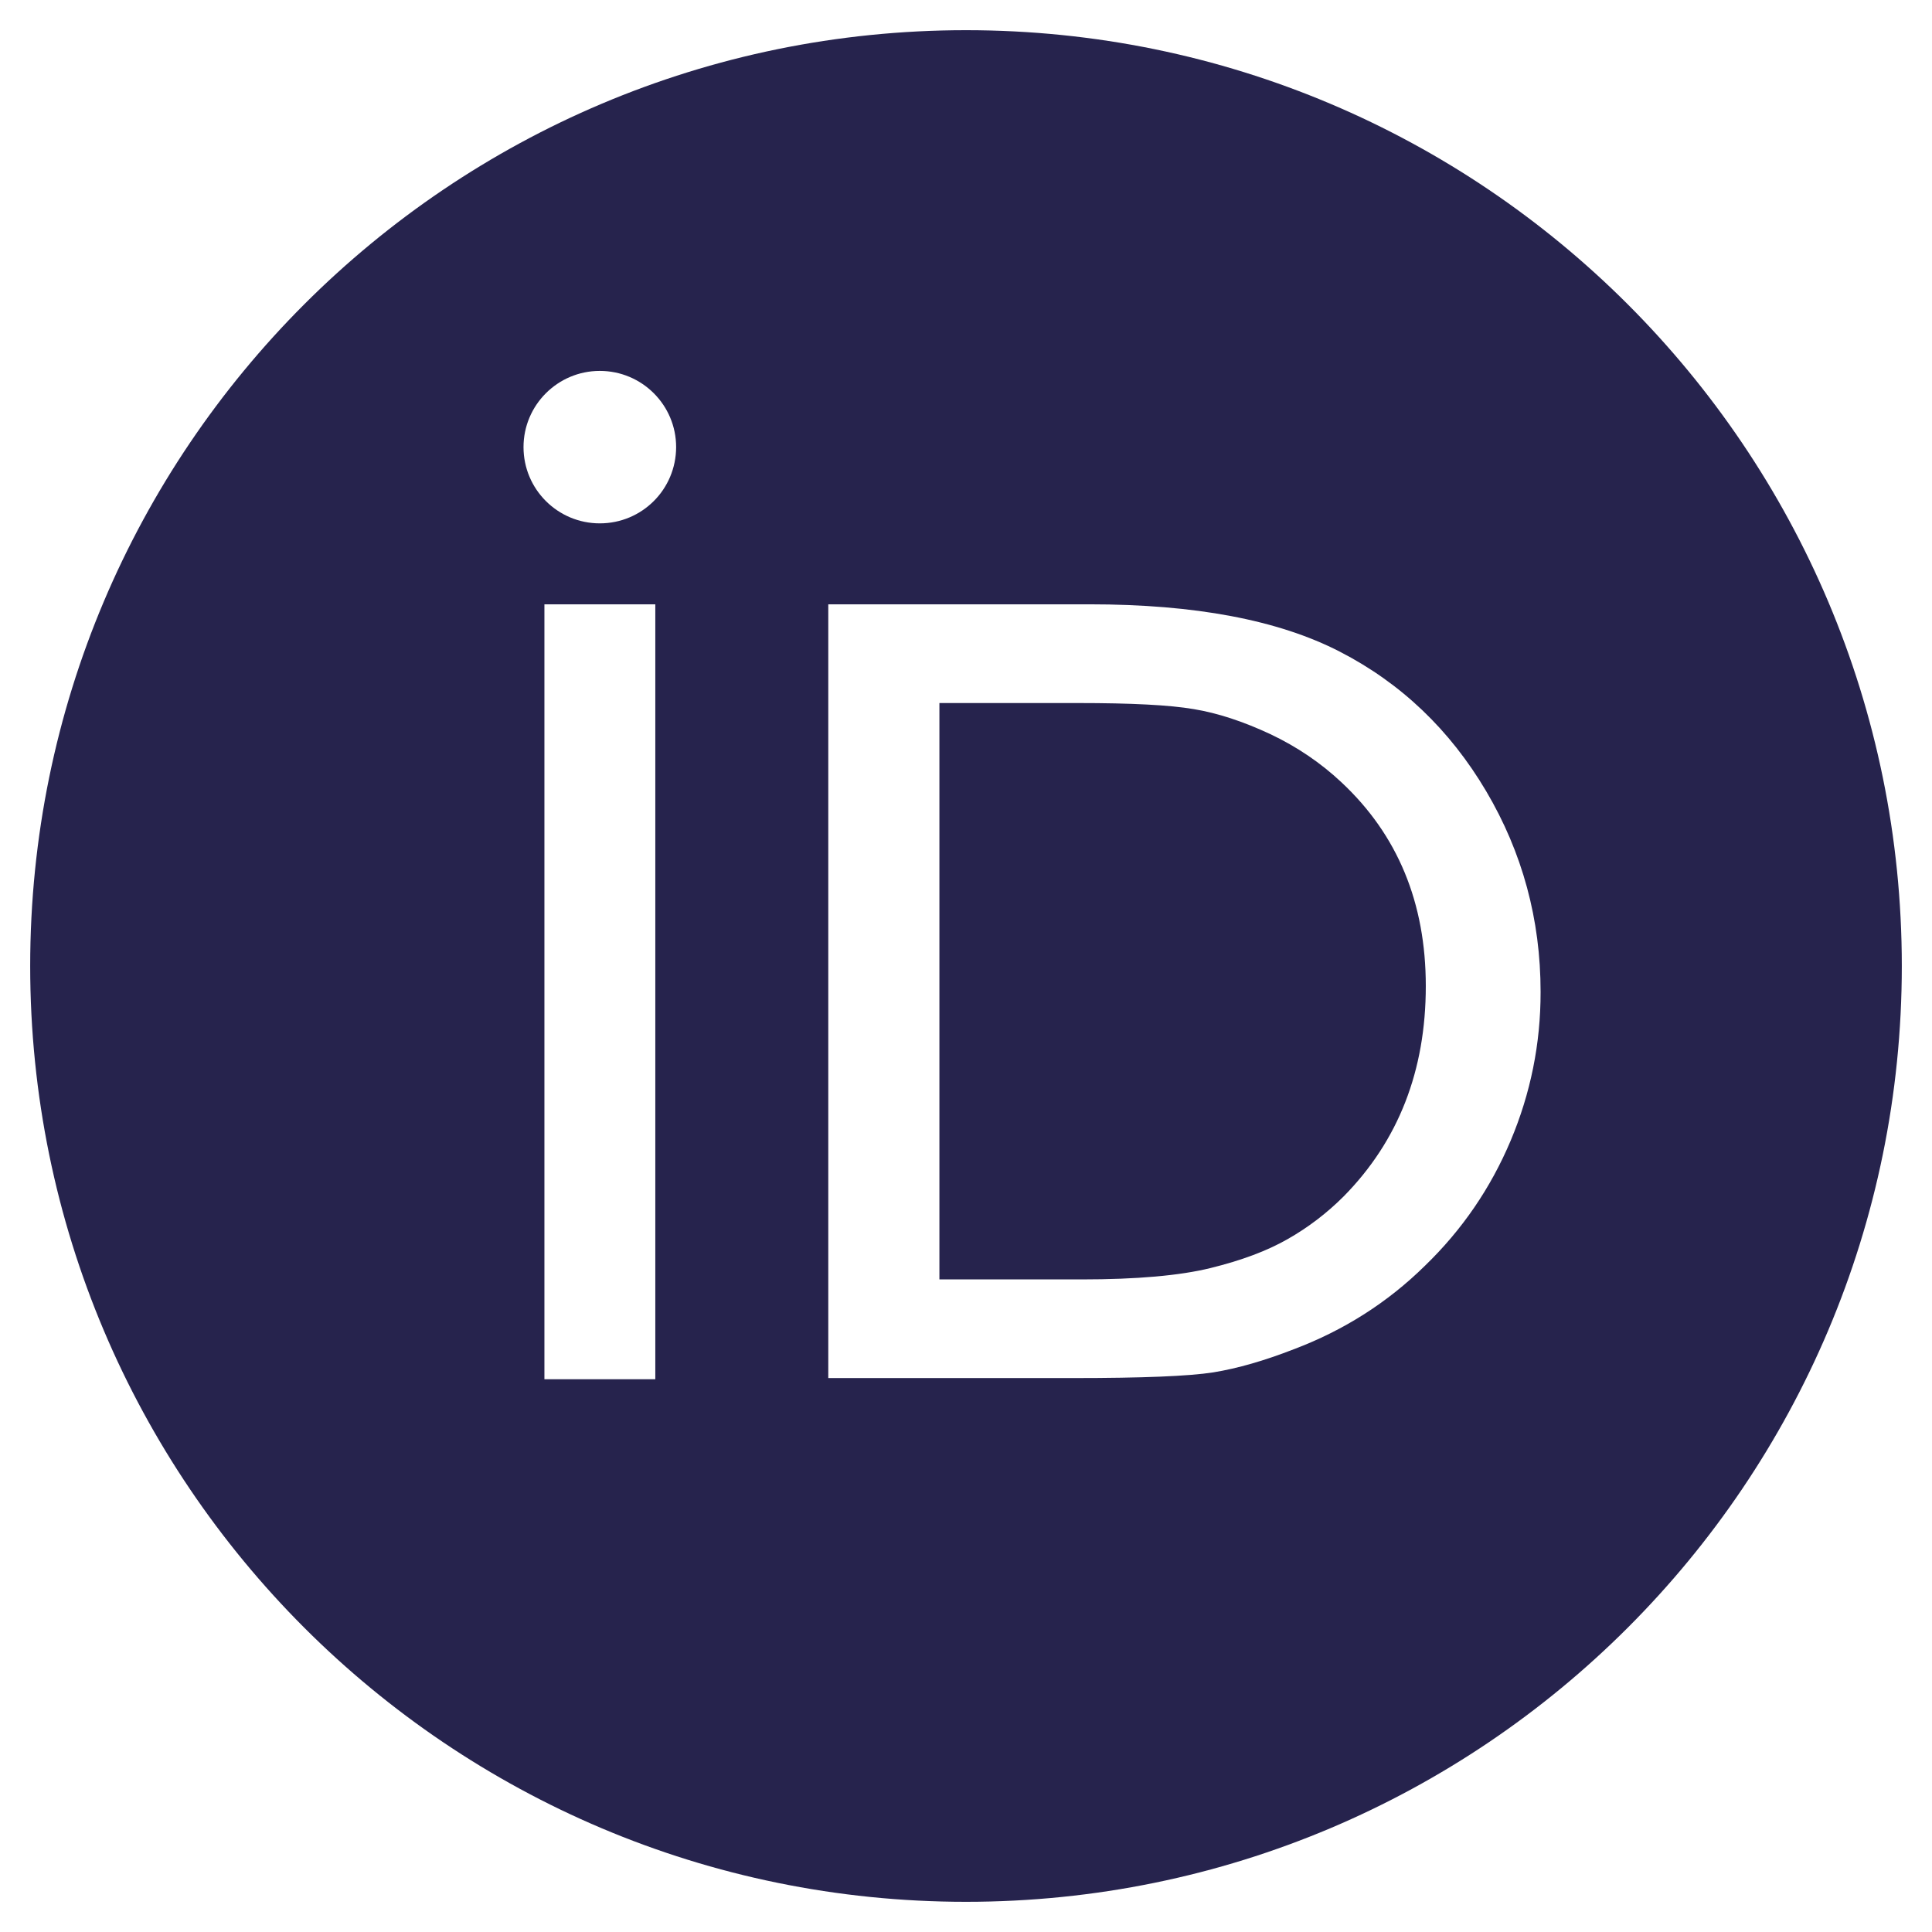
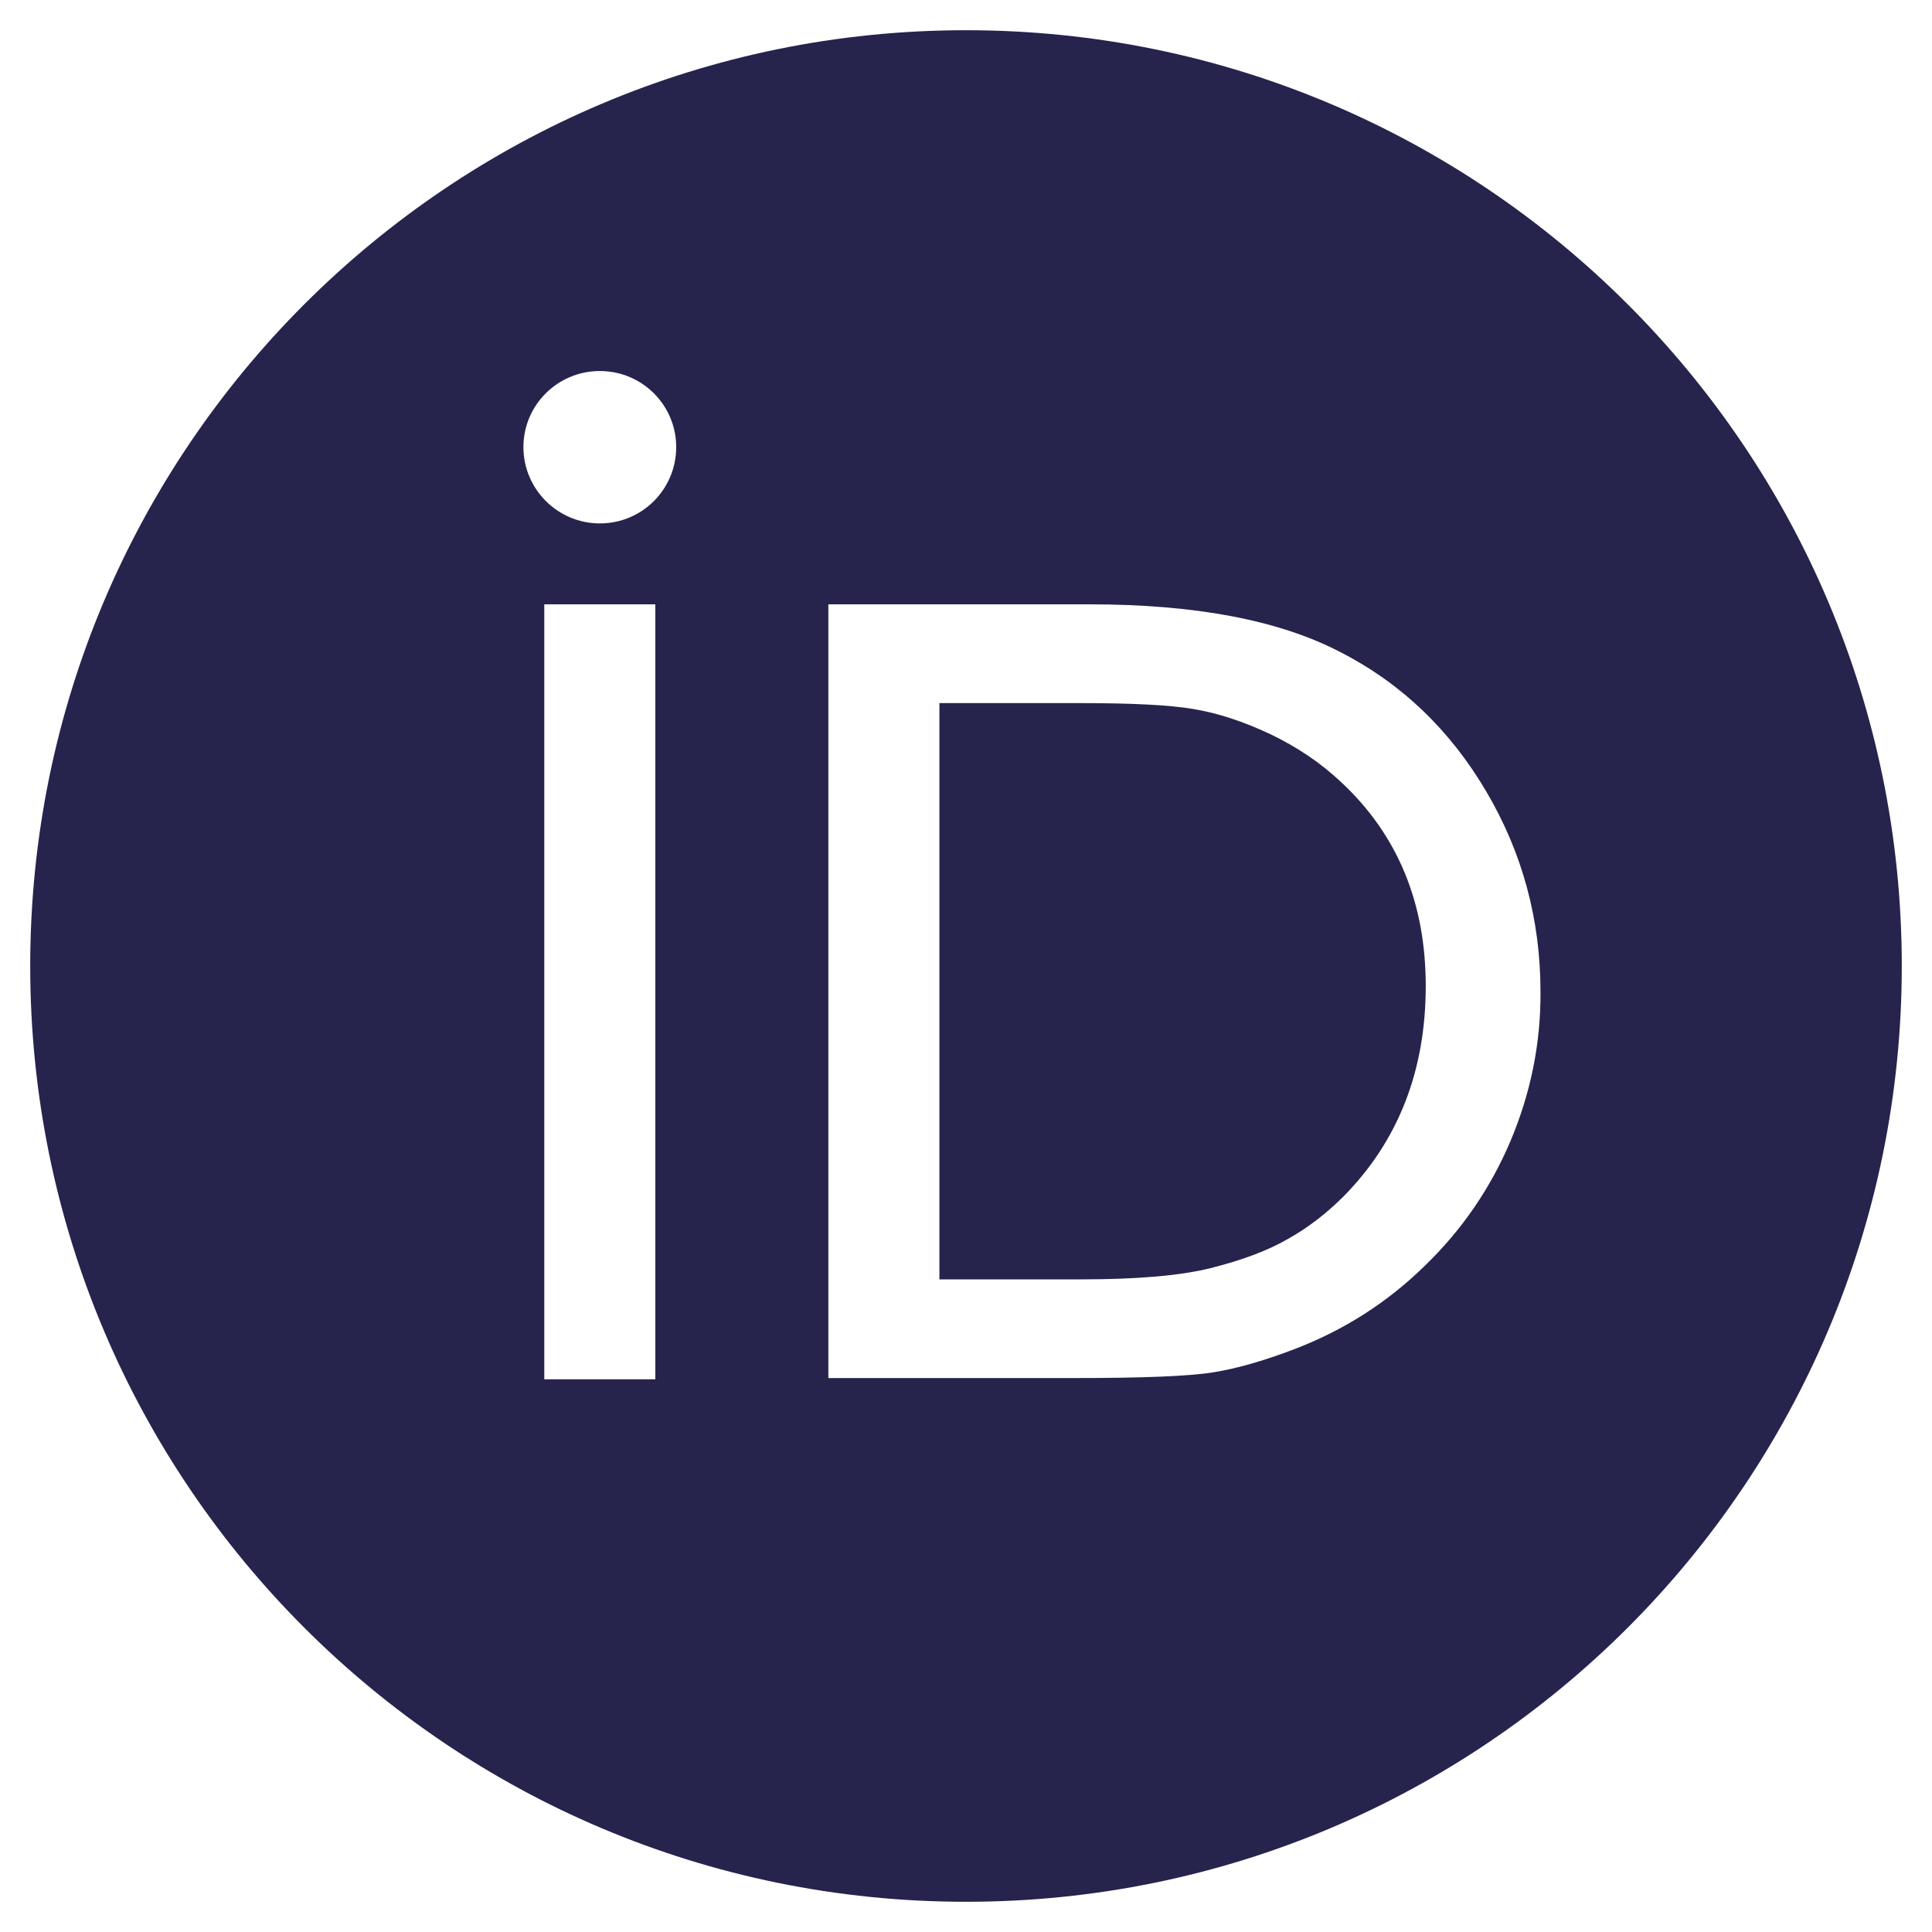
- <svg xmlns="http://www.w3.org/2000/svg" version="1.1" height="512" width="512">
-   <rect id="backgroundrect" width="100%" height="100%" x="0" y="0" fill="none" stroke="none" />
-   <defs id="defs2" />
-   <g class="currentLayer" style="">
-     <g id="layer6" class="selected" fill-opacity="1" fill="#26234d">
-       <path id="path2" d="m 336.621,194.538 c -7.13,-3.327 -13.867,-5.559 -20.253,-6.613 -6.365,-1.095 -16.575,-1.612 -30.711,-1.612 h -36.704 v 152.747 h 37.634 c 14.674,0 26.081,-1.013 34.224,-3.017 8.143,-2.004 14.922,-4.526 20.357,-7.626 5.435,-3.079 10.416,-6.862 14.942,-11.387 14.488,-14.715 21.741,-33.273 21.741,-55.718 0,-22.052 -7.44,-40.052 -22.341,-53.982 -5.497,-5.167 -11.821,-9.445 -18.889,-12.793 z M 256,8 C 119.022,8 8,119.042 8,256 8,392.958 119.022,504 256,504 392.978,504 504,392.958 504,256 504,119.042 392.978,8 256,8 Z M 173.664,365.513 H 144.275 V 160.148 h 29.388 z M 158.95,138.696 c -11.139,0 -20.212,-9.011 -20.212,-20.212 0,-11.118 9.052,-20.191 20.212,-20.191 11.181,0 20.232,9.052 20.232,20.191 -0.022,11.222 -9.052,20.212 -20.232,20.212 z m 241.387,163.597 c -5.291,12.545 -12.834,23.581 -22.651,33.087 -9.982,9.837 -21.597,17.194 -34.844,22.196 -7.75,3.017 -14.839,5.063 -21.307,6.117 -6.489,1.013 -18.828,1.509 -37.076,1.509 H 219.503 V 160.148 h 69.233 c 27.962,0 50.034,4.154 66.32,12.545 16.265,8.37 29.181,20.729 38.792,36.973 9.61,16.265 14.425,34.018 14.425,53.196 0.023,13.764 -2.666,26.908 -7.936,39.432 z" style="stroke-width:0.077" fill="#26234d" />
-     </g>
+ <svg xmlns="http://www.w3.org/2000/svg" width="25px" height="px" viewBox="0 0 25 25" version="1.1">
+   <g id="surface1">
+     <path style=" stroke:none;fill-rule:nonzero;fill:rgb(14.902%,13.725%,30.196%);fill-opacity:1;" d="M 16.438 9.5 C 16.09 9.336 15.758 9.227 15.449 9.176 C 15.137 9.121 14.637 9.098 13.949 9.098 L 12.156 9.098 L 12.156 16.555 L 13.992 16.555 C 14.711 16.555 15.266 16.508 15.664 16.41 C 16.062 16.309 16.395 16.188 16.66 16.035 C 16.926 15.887 17.168 15.699 17.387 15.48 C 18.094 14.762 18.449 13.855 18.449 12.758 C 18.449 11.684 18.086 10.805 17.359 10.125 C 17.09 9.871 16.781 9.664 16.438 9.5 Z M 12.5 0.391 C 5.812 0.391 0.391 5.812 0.391 12.5 C 0.391 19.188 5.812 24.609 12.5 24.609 C 19.188 24.609 24.609 19.188 24.609 12.5 C 24.609 5.812 19.188 0.391 12.5 0.391 Z M 8.48 17.848 L 7.043 17.848 L 7.043 7.82 L 8.48 7.82 Z M 7.762 6.773 C 7.219 6.773 6.773 6.332 6.773 5.785 C 6.773 5.242 7.215 4.801 7.762 4.801 C 8.309 4.801 8.75 5.242 8.75 5.785 C 8.75 6.332 8.309 6.773 7.762 6.773 Z M 19.547 14.762 C 19.289 15.371 18.922 15.91 18.441 16.375 C 17.953 16.855 17.387 17.215 16.742 17.461 C 16.363 17.605 16.016 17.707 15.699 17.758 C 15.383 17.809 14.781 17.832 13.891 17.832 L 10.719 17.832 L 10.719 7.82 L 14.098 7.82 C 15.465 7.82 16.543 8.023 17.336 8.434 C 18.133 8.84 18.762 9.445 19.23 10.238 C 19.699 11.031 19.934 11.898 19.934 12.836 C 19.938 13.508 19.805 14.148 19.547 14.762 Z M 19.547 14.762 " />
  </g>
</svg>
